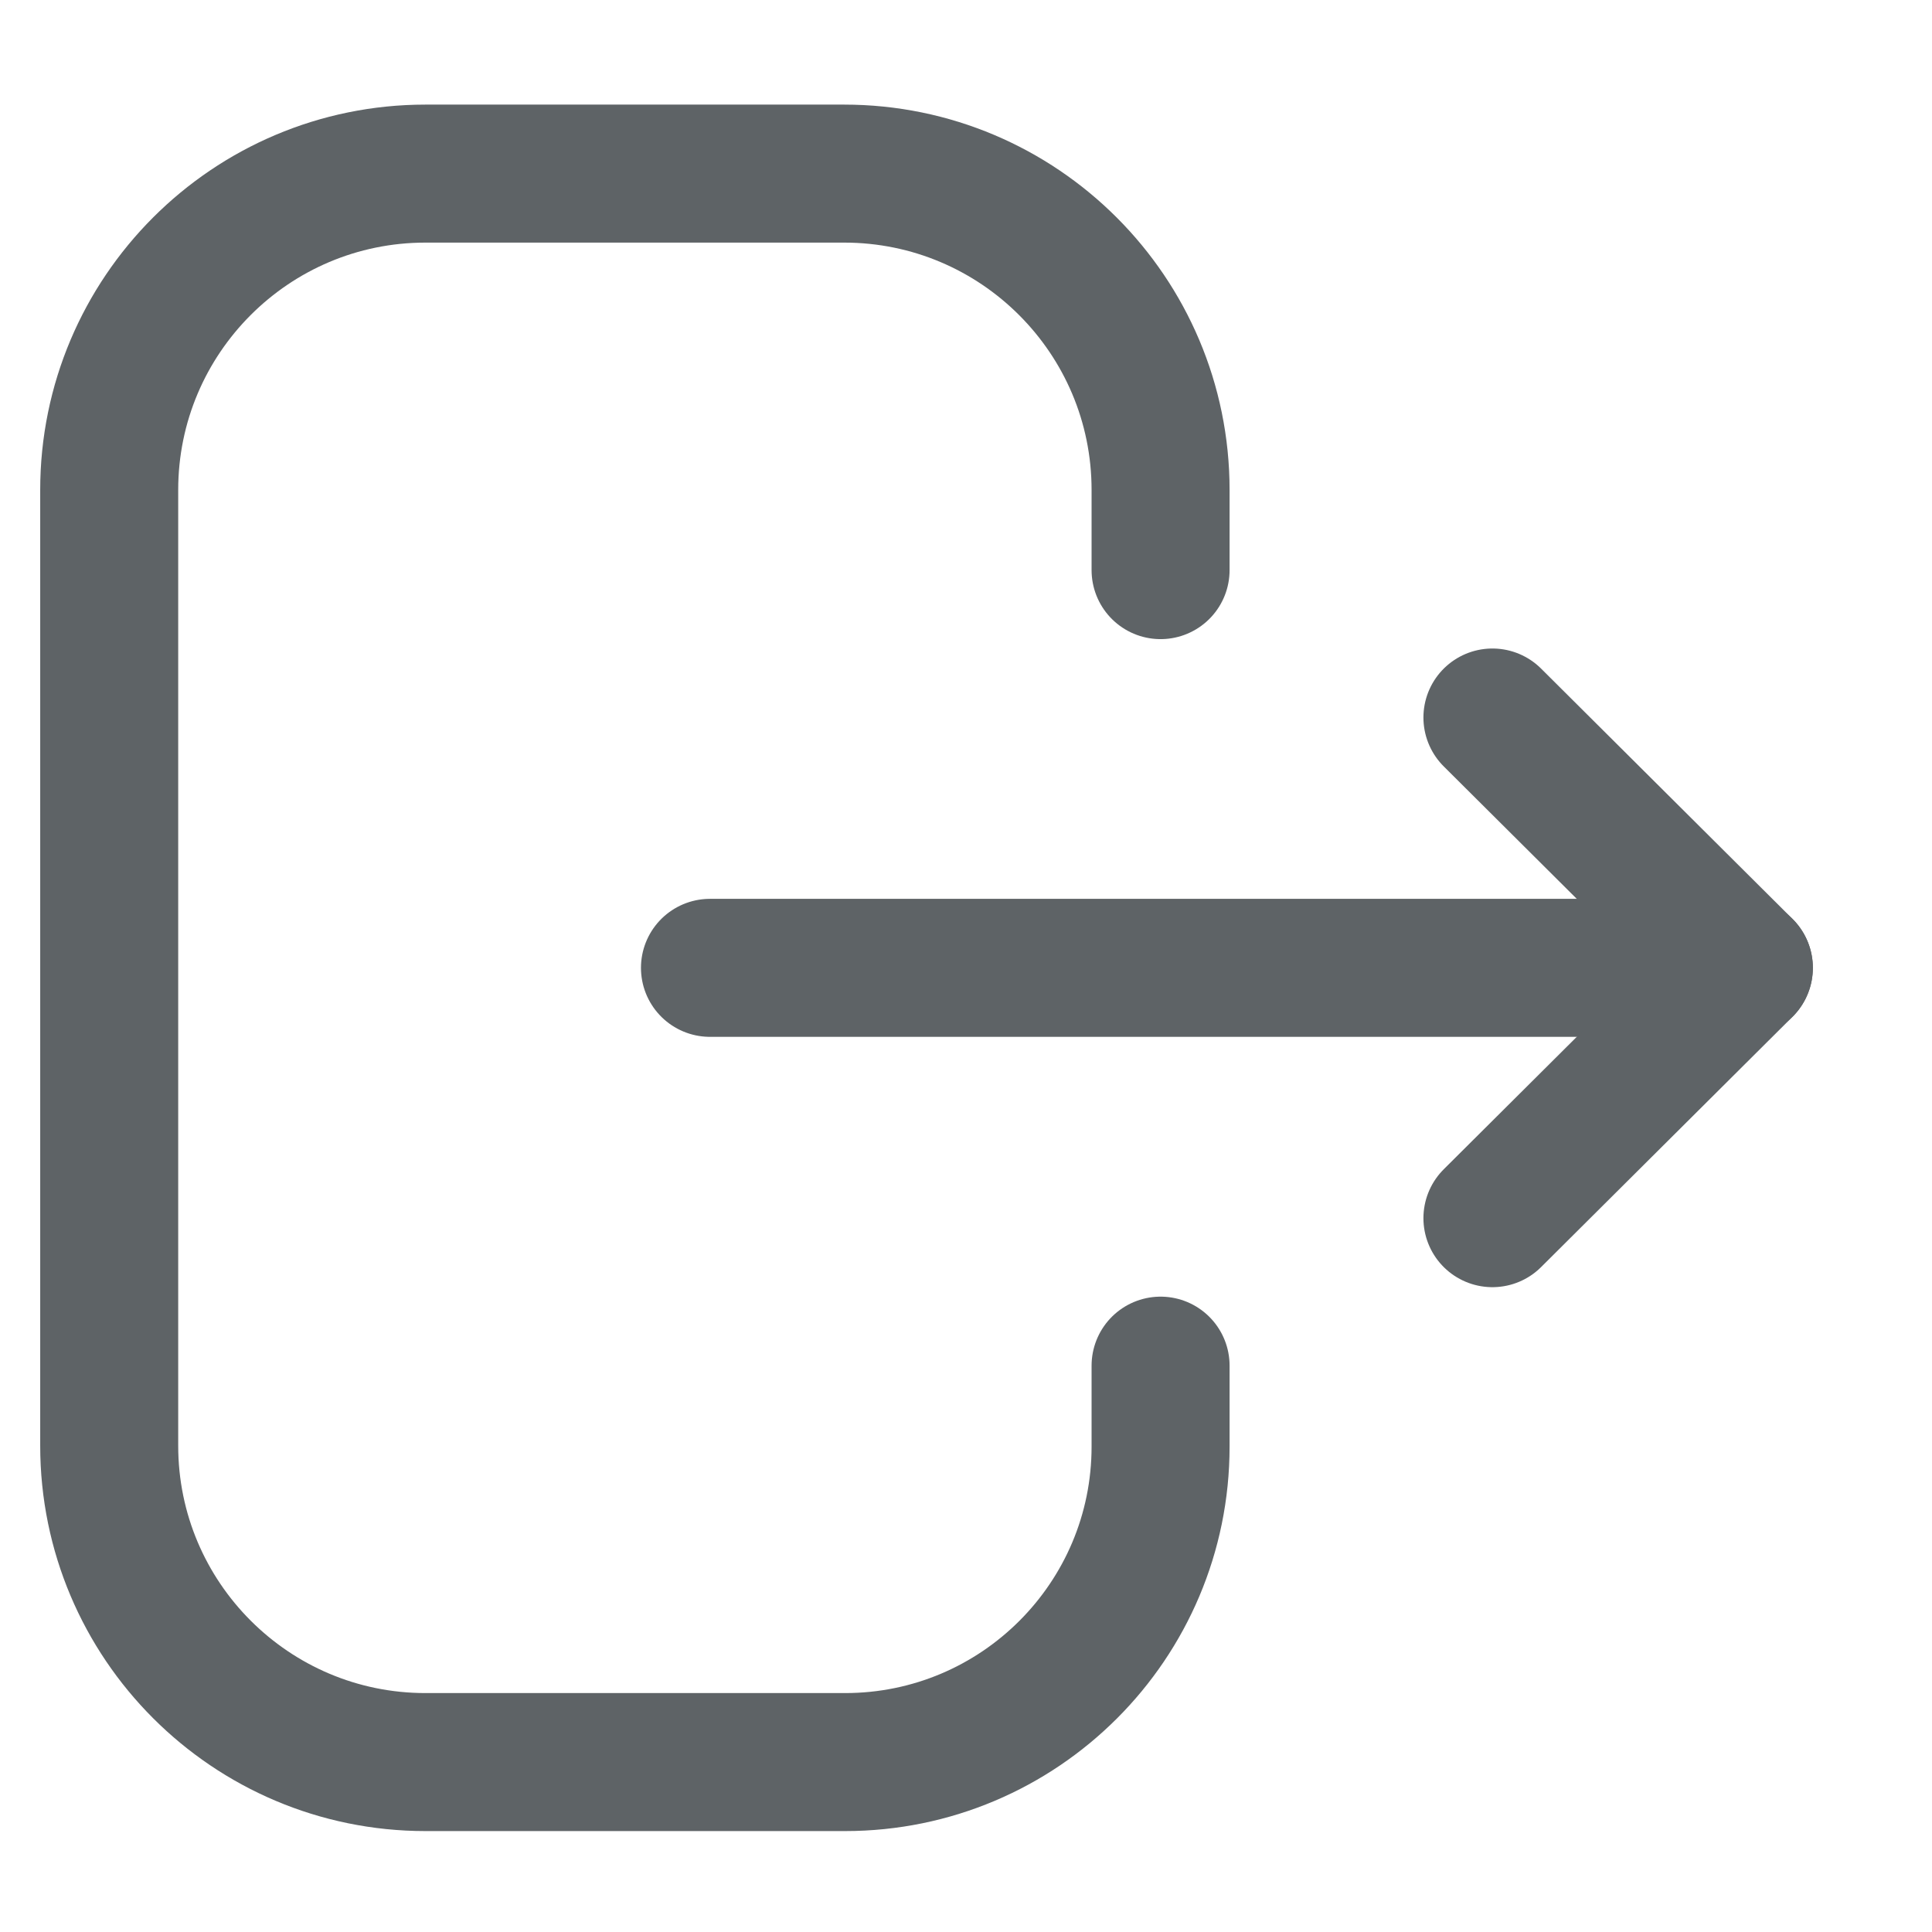
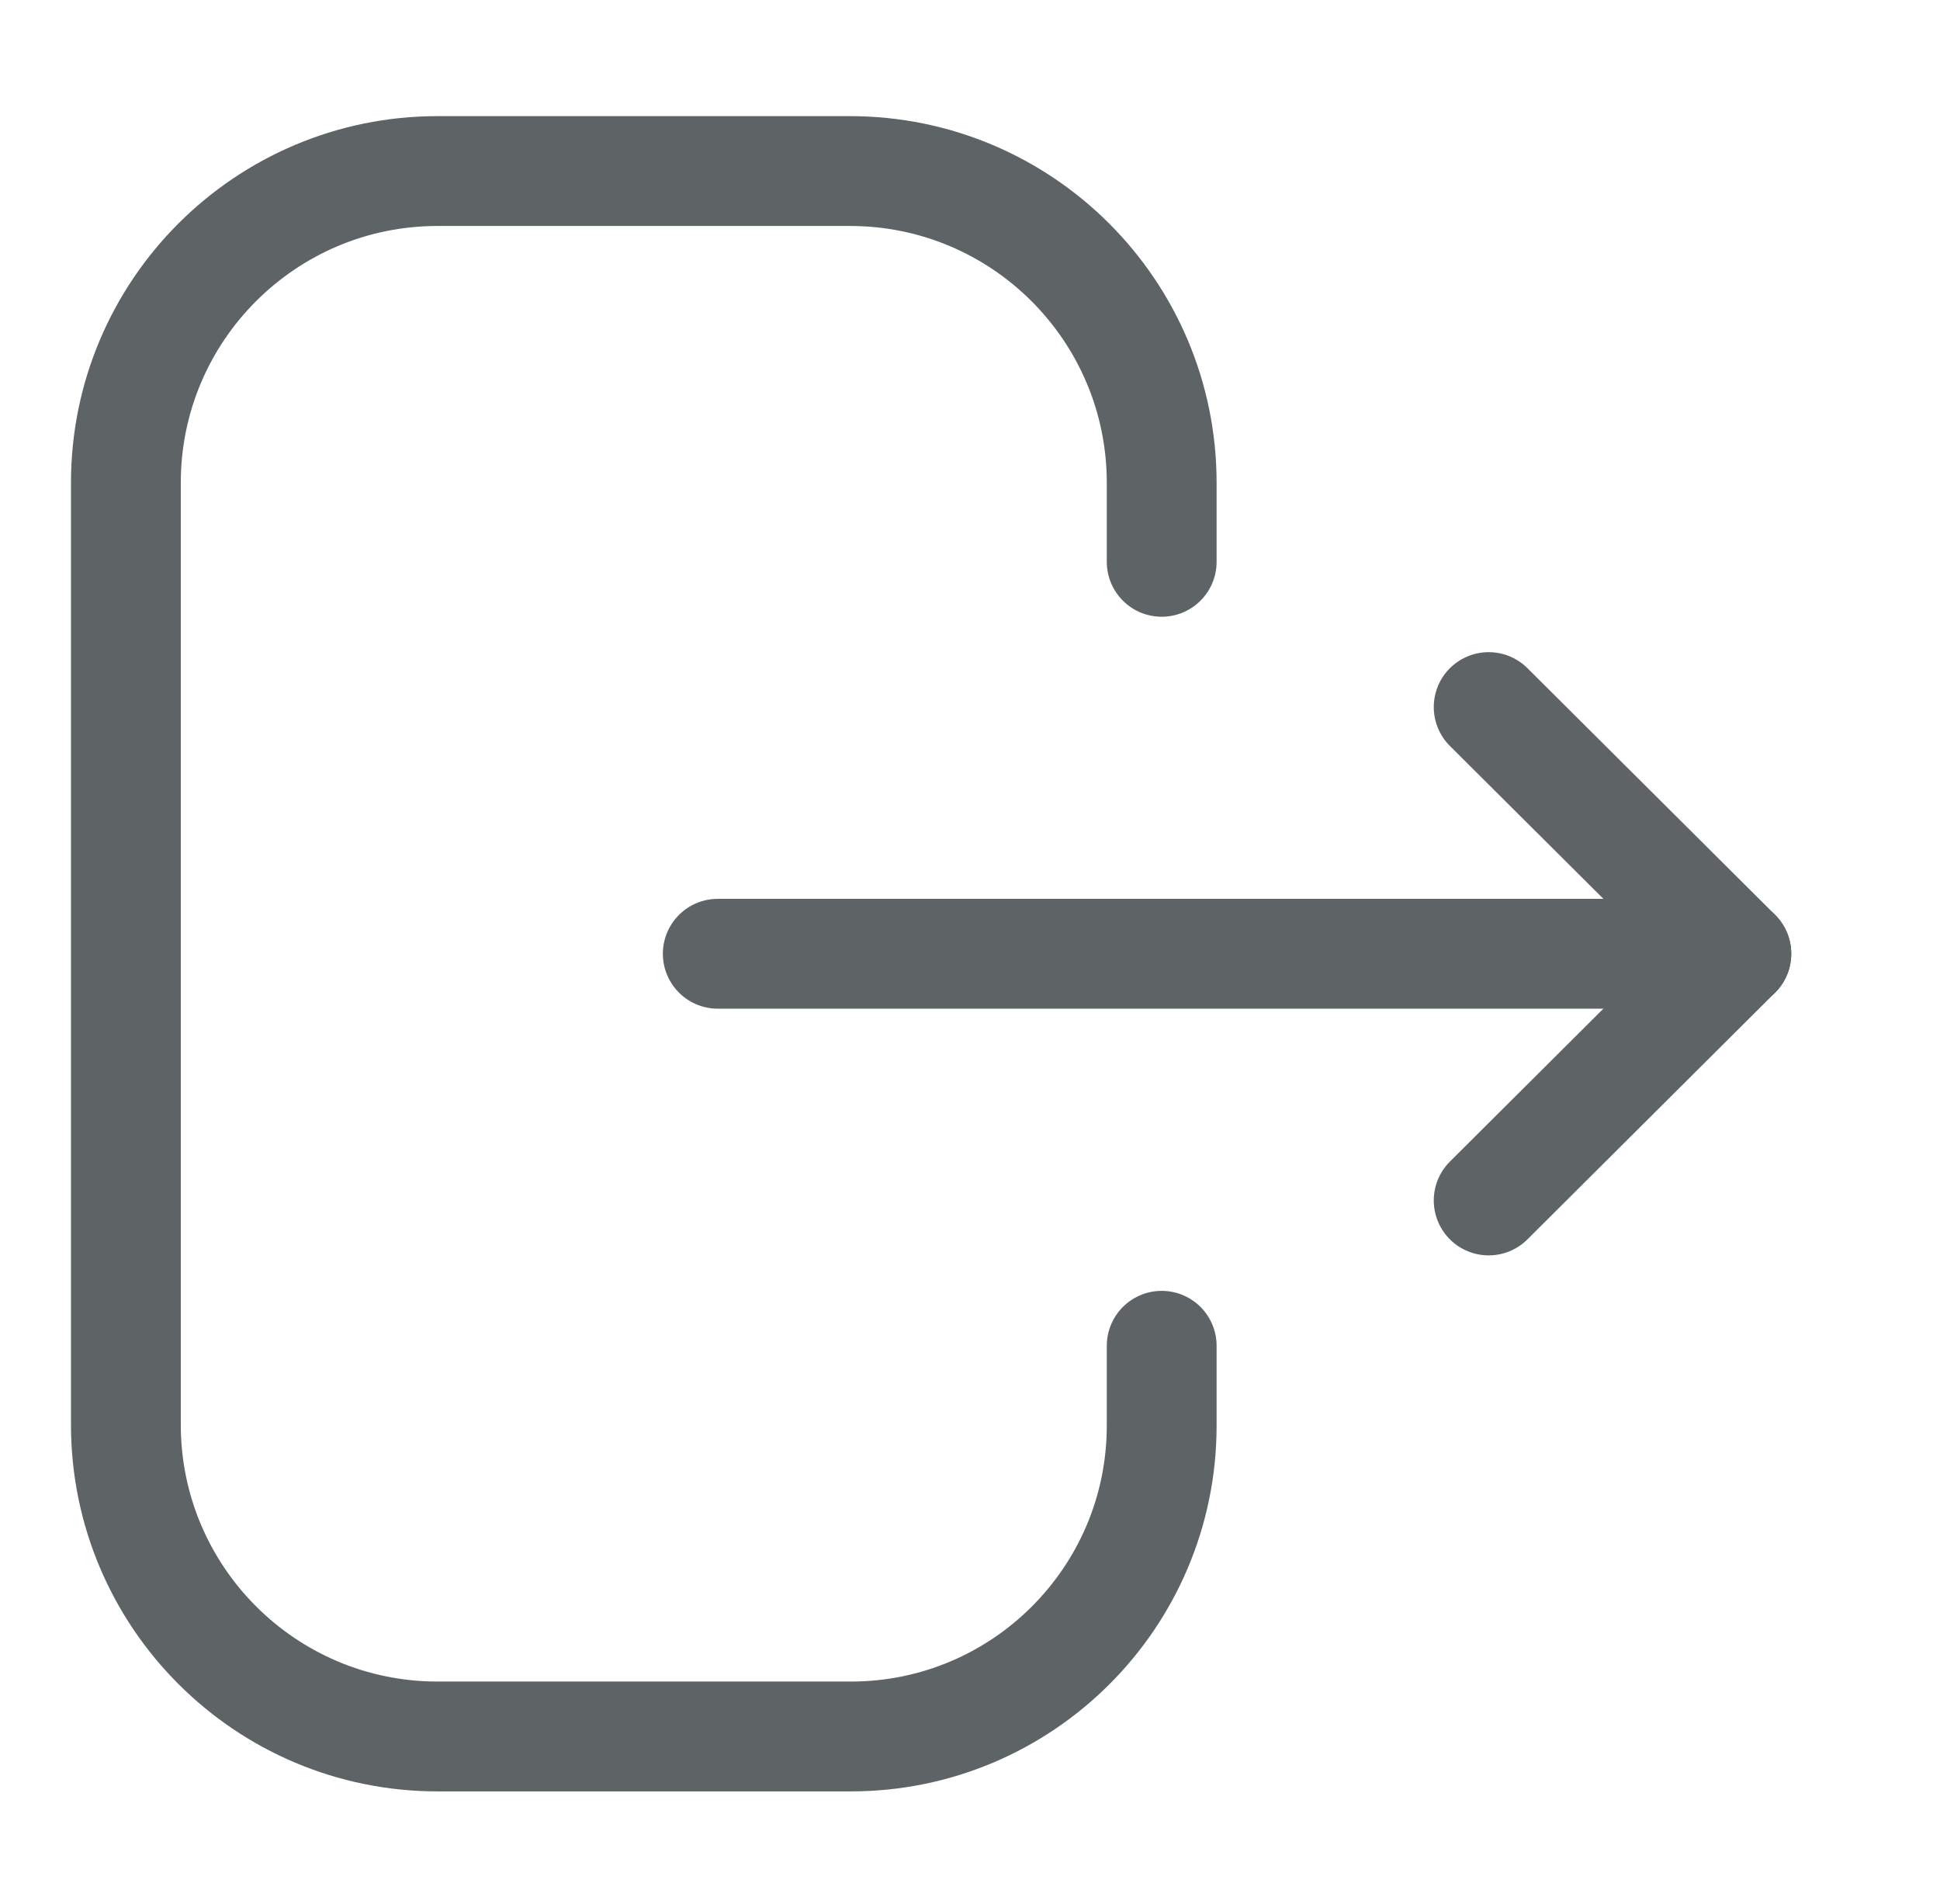
- <svg xmlns="http://www.w3.org/2000/svg" width="21" height="21" viewBox="0 0 21 21" fill="none">
-   <path d="M12.615 6.197V5.326C12.615 3.427 11.075 1.887 9.175 1.887H4.625C2.727 1.887 1.187 3.427 1.187 5.326V15.714C1.187 17.613 2.727 19.153 4.625 19.153H9.185C11.079 19.153 12.615 17.618 12.615 15.724V14.844" stroke="#5E6366" stroke-width="1.5" stroke-linecap="round" stroke-linejoin="round" />
-   <path d="M18.955 10.52H7.717" stroke="#5E6366" stroke-width="1.5" stroke-linecap="round" stroke-linejoin="round" />
-   <path d="M16.222 7.799L18.955 10.52L16.222 13.241" stroke="#5E6366" stroke-width="1.5" stroke-linecap="round" stroke-linejoin="round" />
+ <svg xmlns="http://www.w3.org/2000/svg" width="53" height="52" viewBox="0 0 53 52" fill="none">
+   <path d="M31.737 15.345V13.188C31.737 8.485 27.923 4.672 23.22 4.672H11.954C7.253 4.672 3.439 8.485 3.439 13.188V38.911C3.439 43.614 7.253 47.428 11.954 47.428H23.243C27.933 47.428 31.737 43.626 31.737 38.937V36.757" stroke="#5E6366" stroke-width="3" stroke-linecap="round" stroke-linejoin="round" />
+   <path d="M47.437 26.05H19.609" stroke="#5E6366" stroke-width="3" stroke-linecap="round" stroke-linejoin="round" />
+   <path d="M40.67 19.312L47.436 26.049L40.67 32.788" stroke="#5E6366" stroke-width="3" stroke-linecap="round" stroke-linejoin="round" />
</svg>
